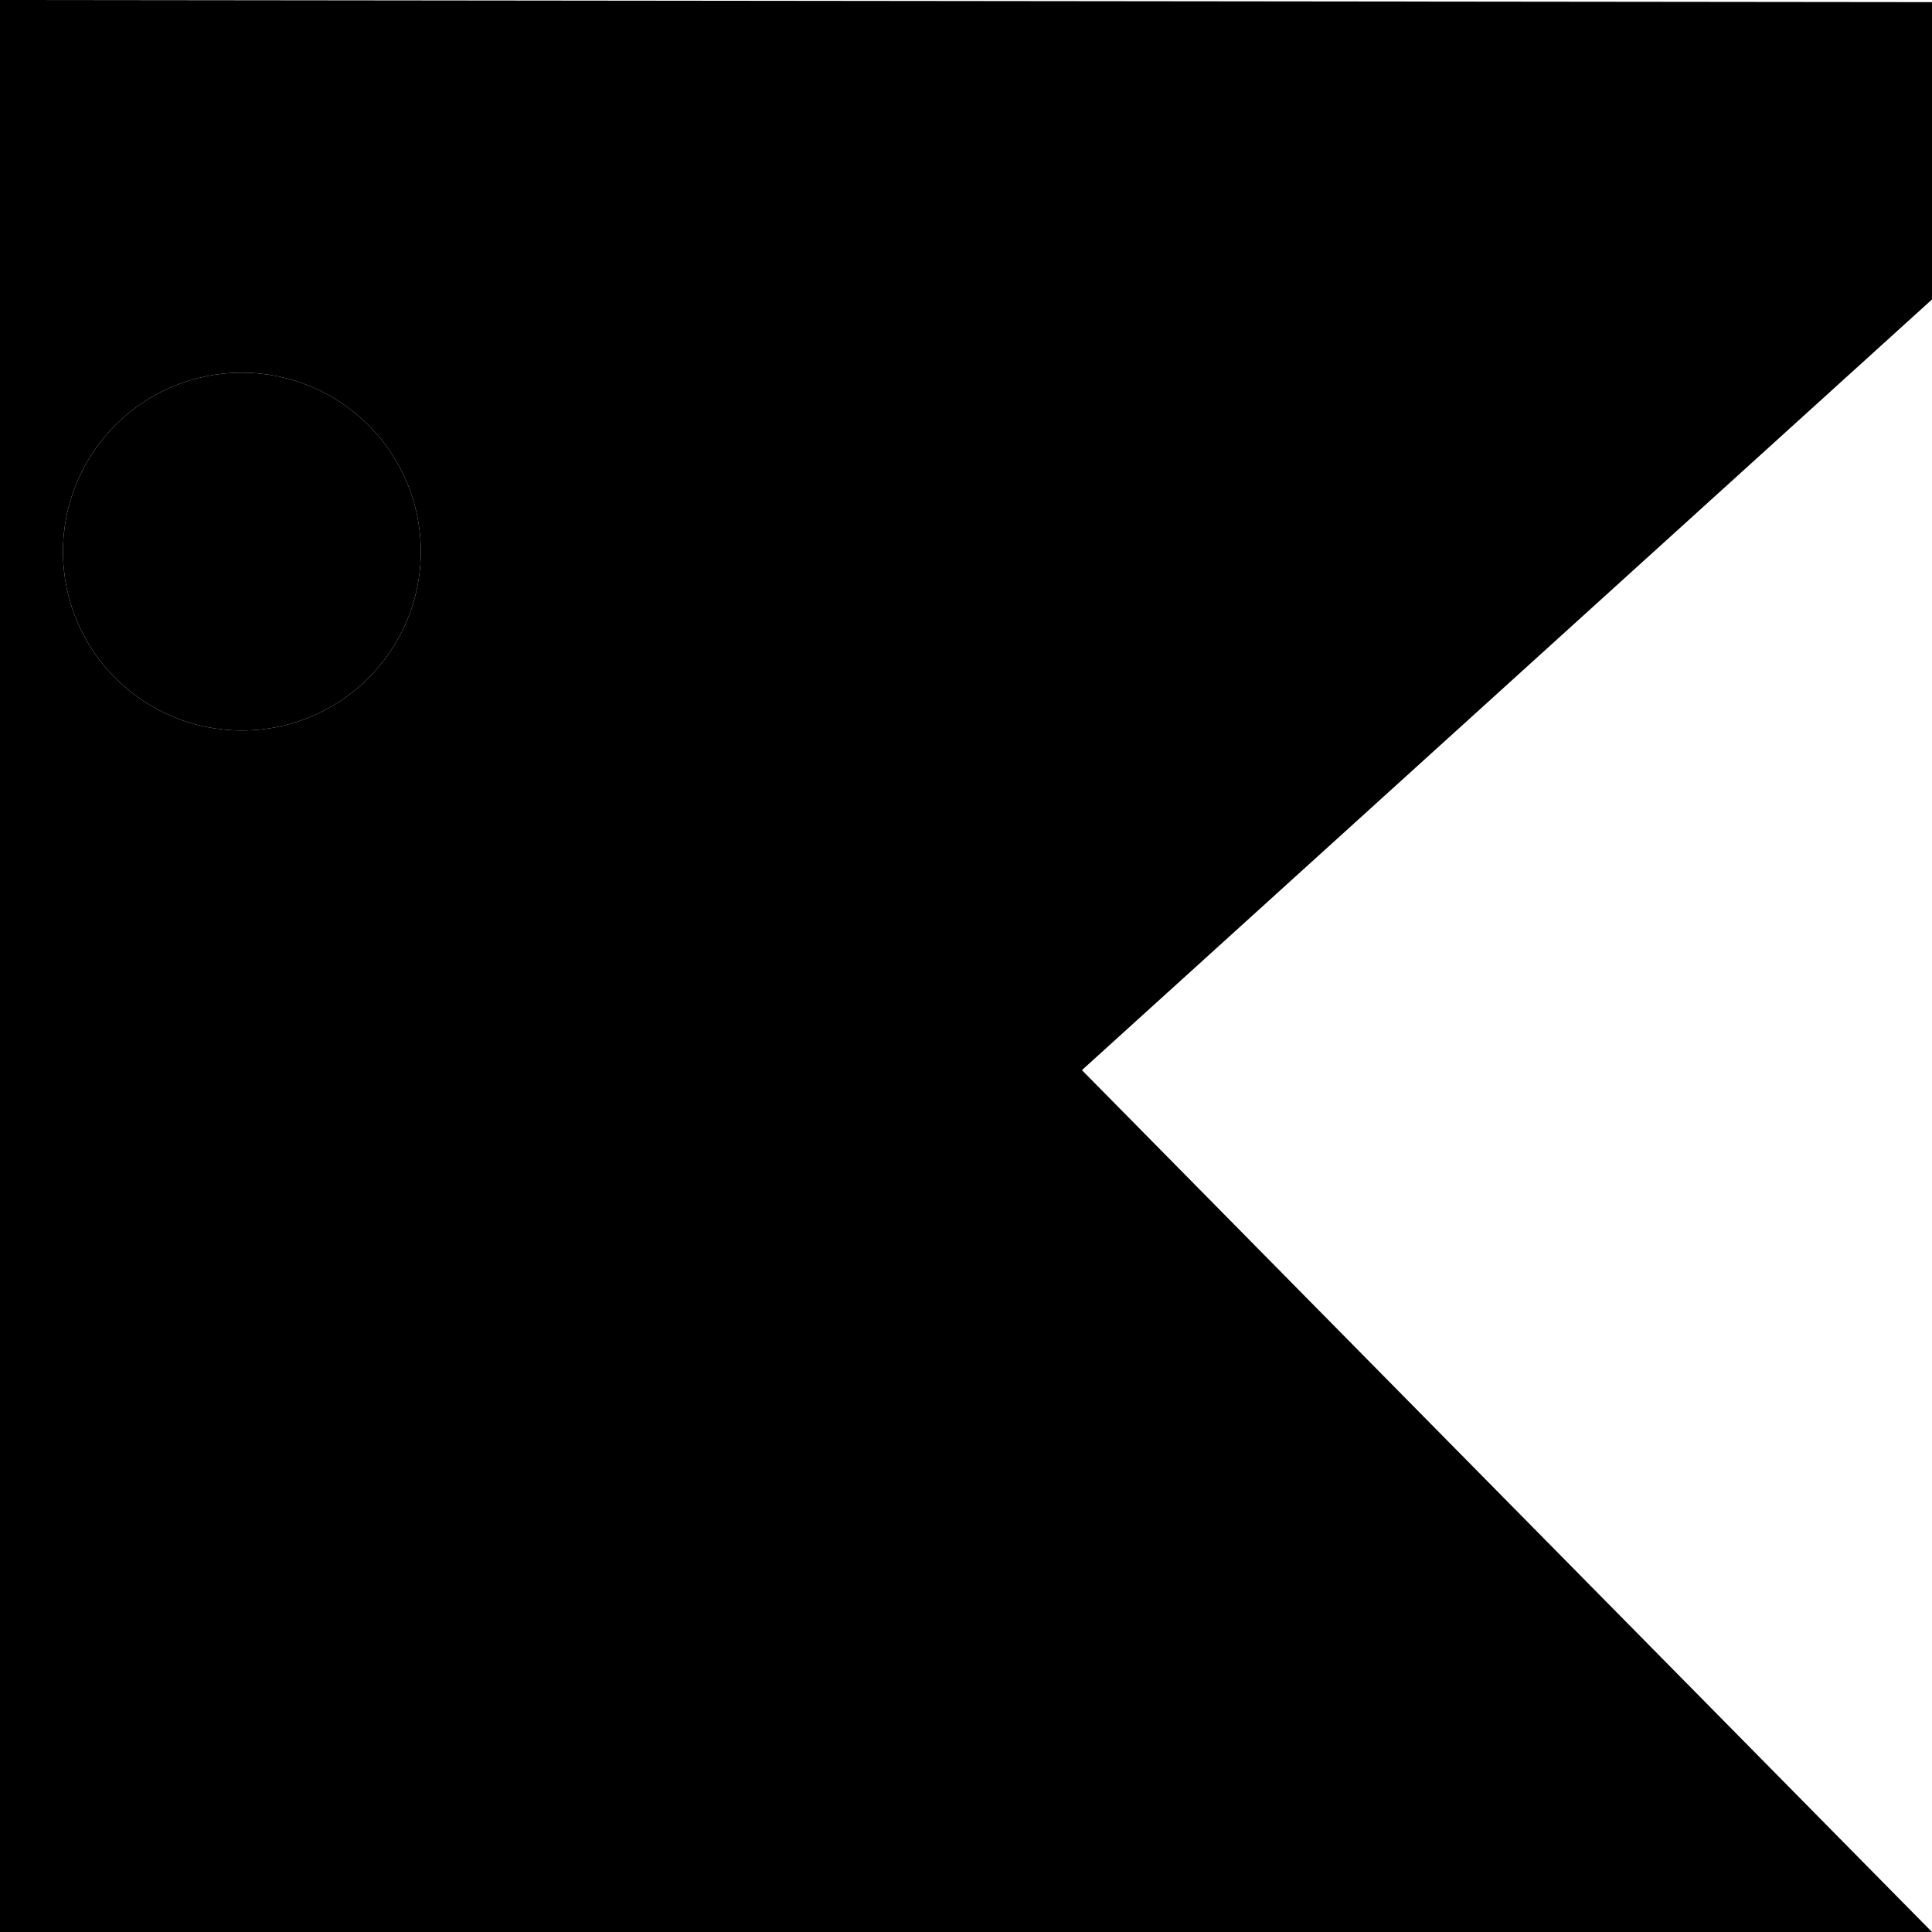
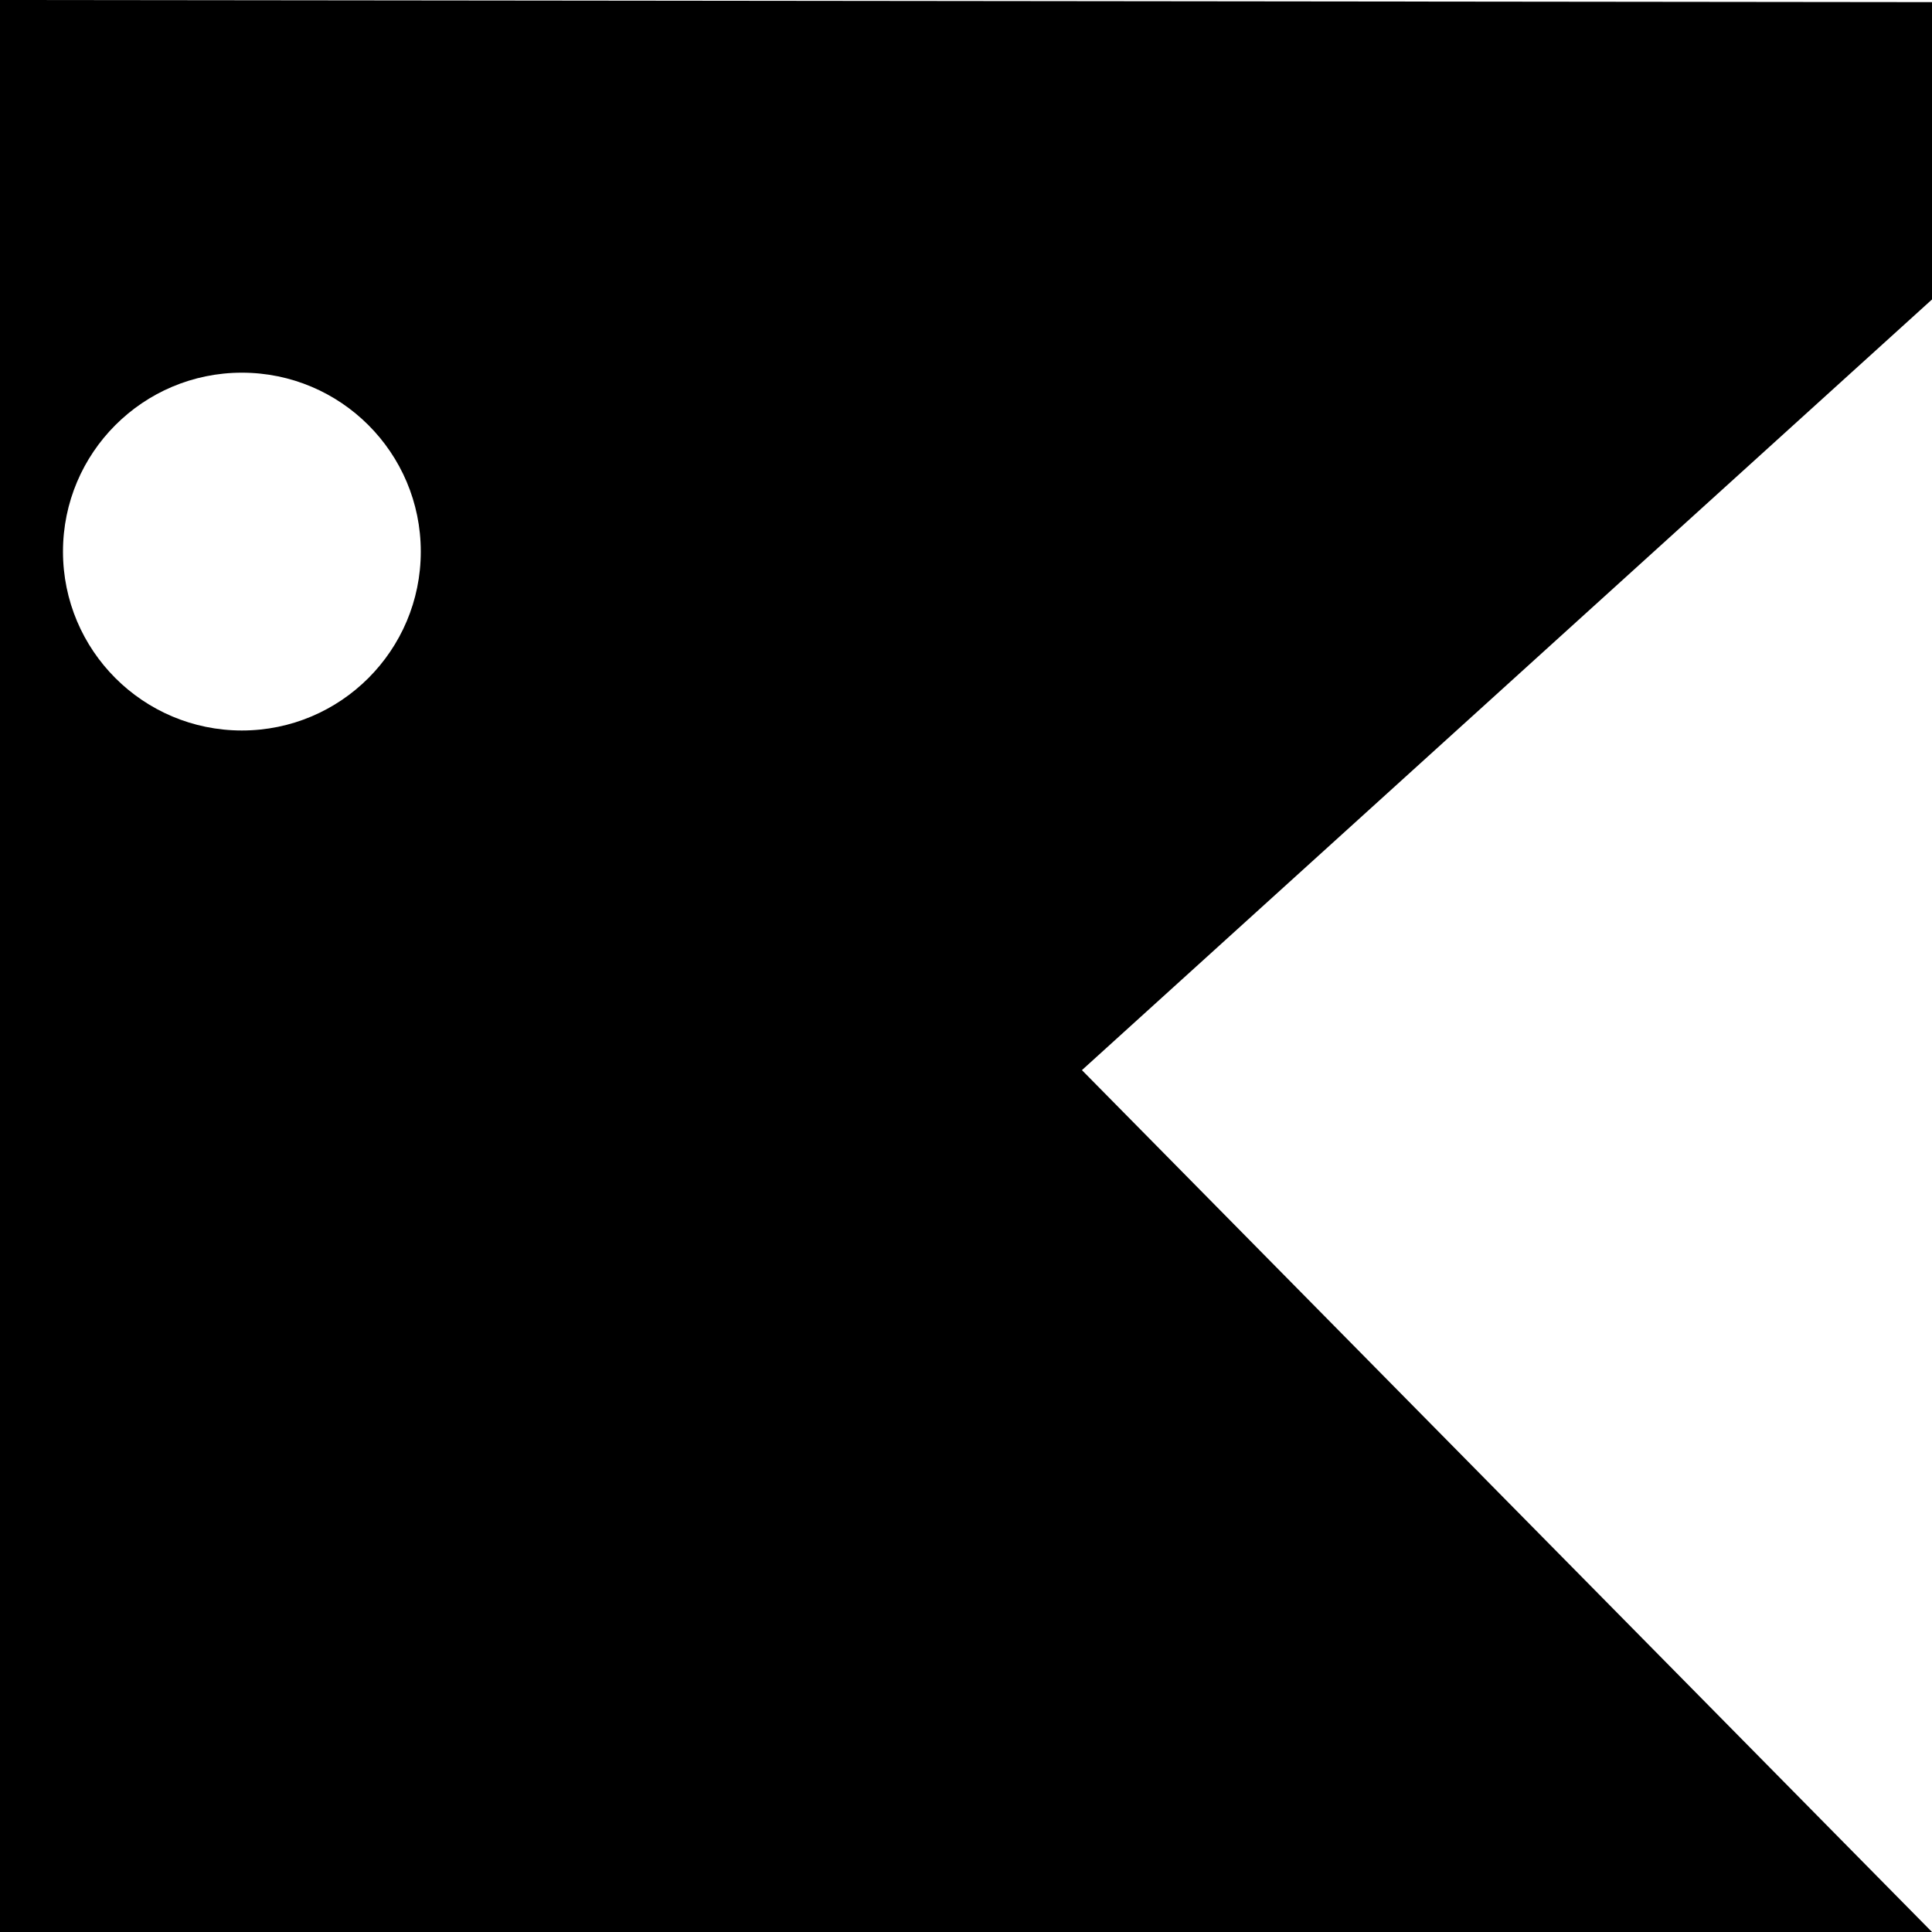
<svg xmlns="http://www.w3.org/2000/svg" viewBox="0 0 100 100">
-   <circle class="snake-eye" cx="12.52" cy="28.55" r="9.26" />
+   <circle fill="none" cx="12.52" cy="28.55" r="9.26" />
  <path d="M0,100H100L56,55.39,100,15.5V.11L0,0ZM12.52,19.29a9.26,9.26,0,1,1-9.26,9.26A9.26,9.26,0,0,1,12.52,19.29Z" />
</svg>
